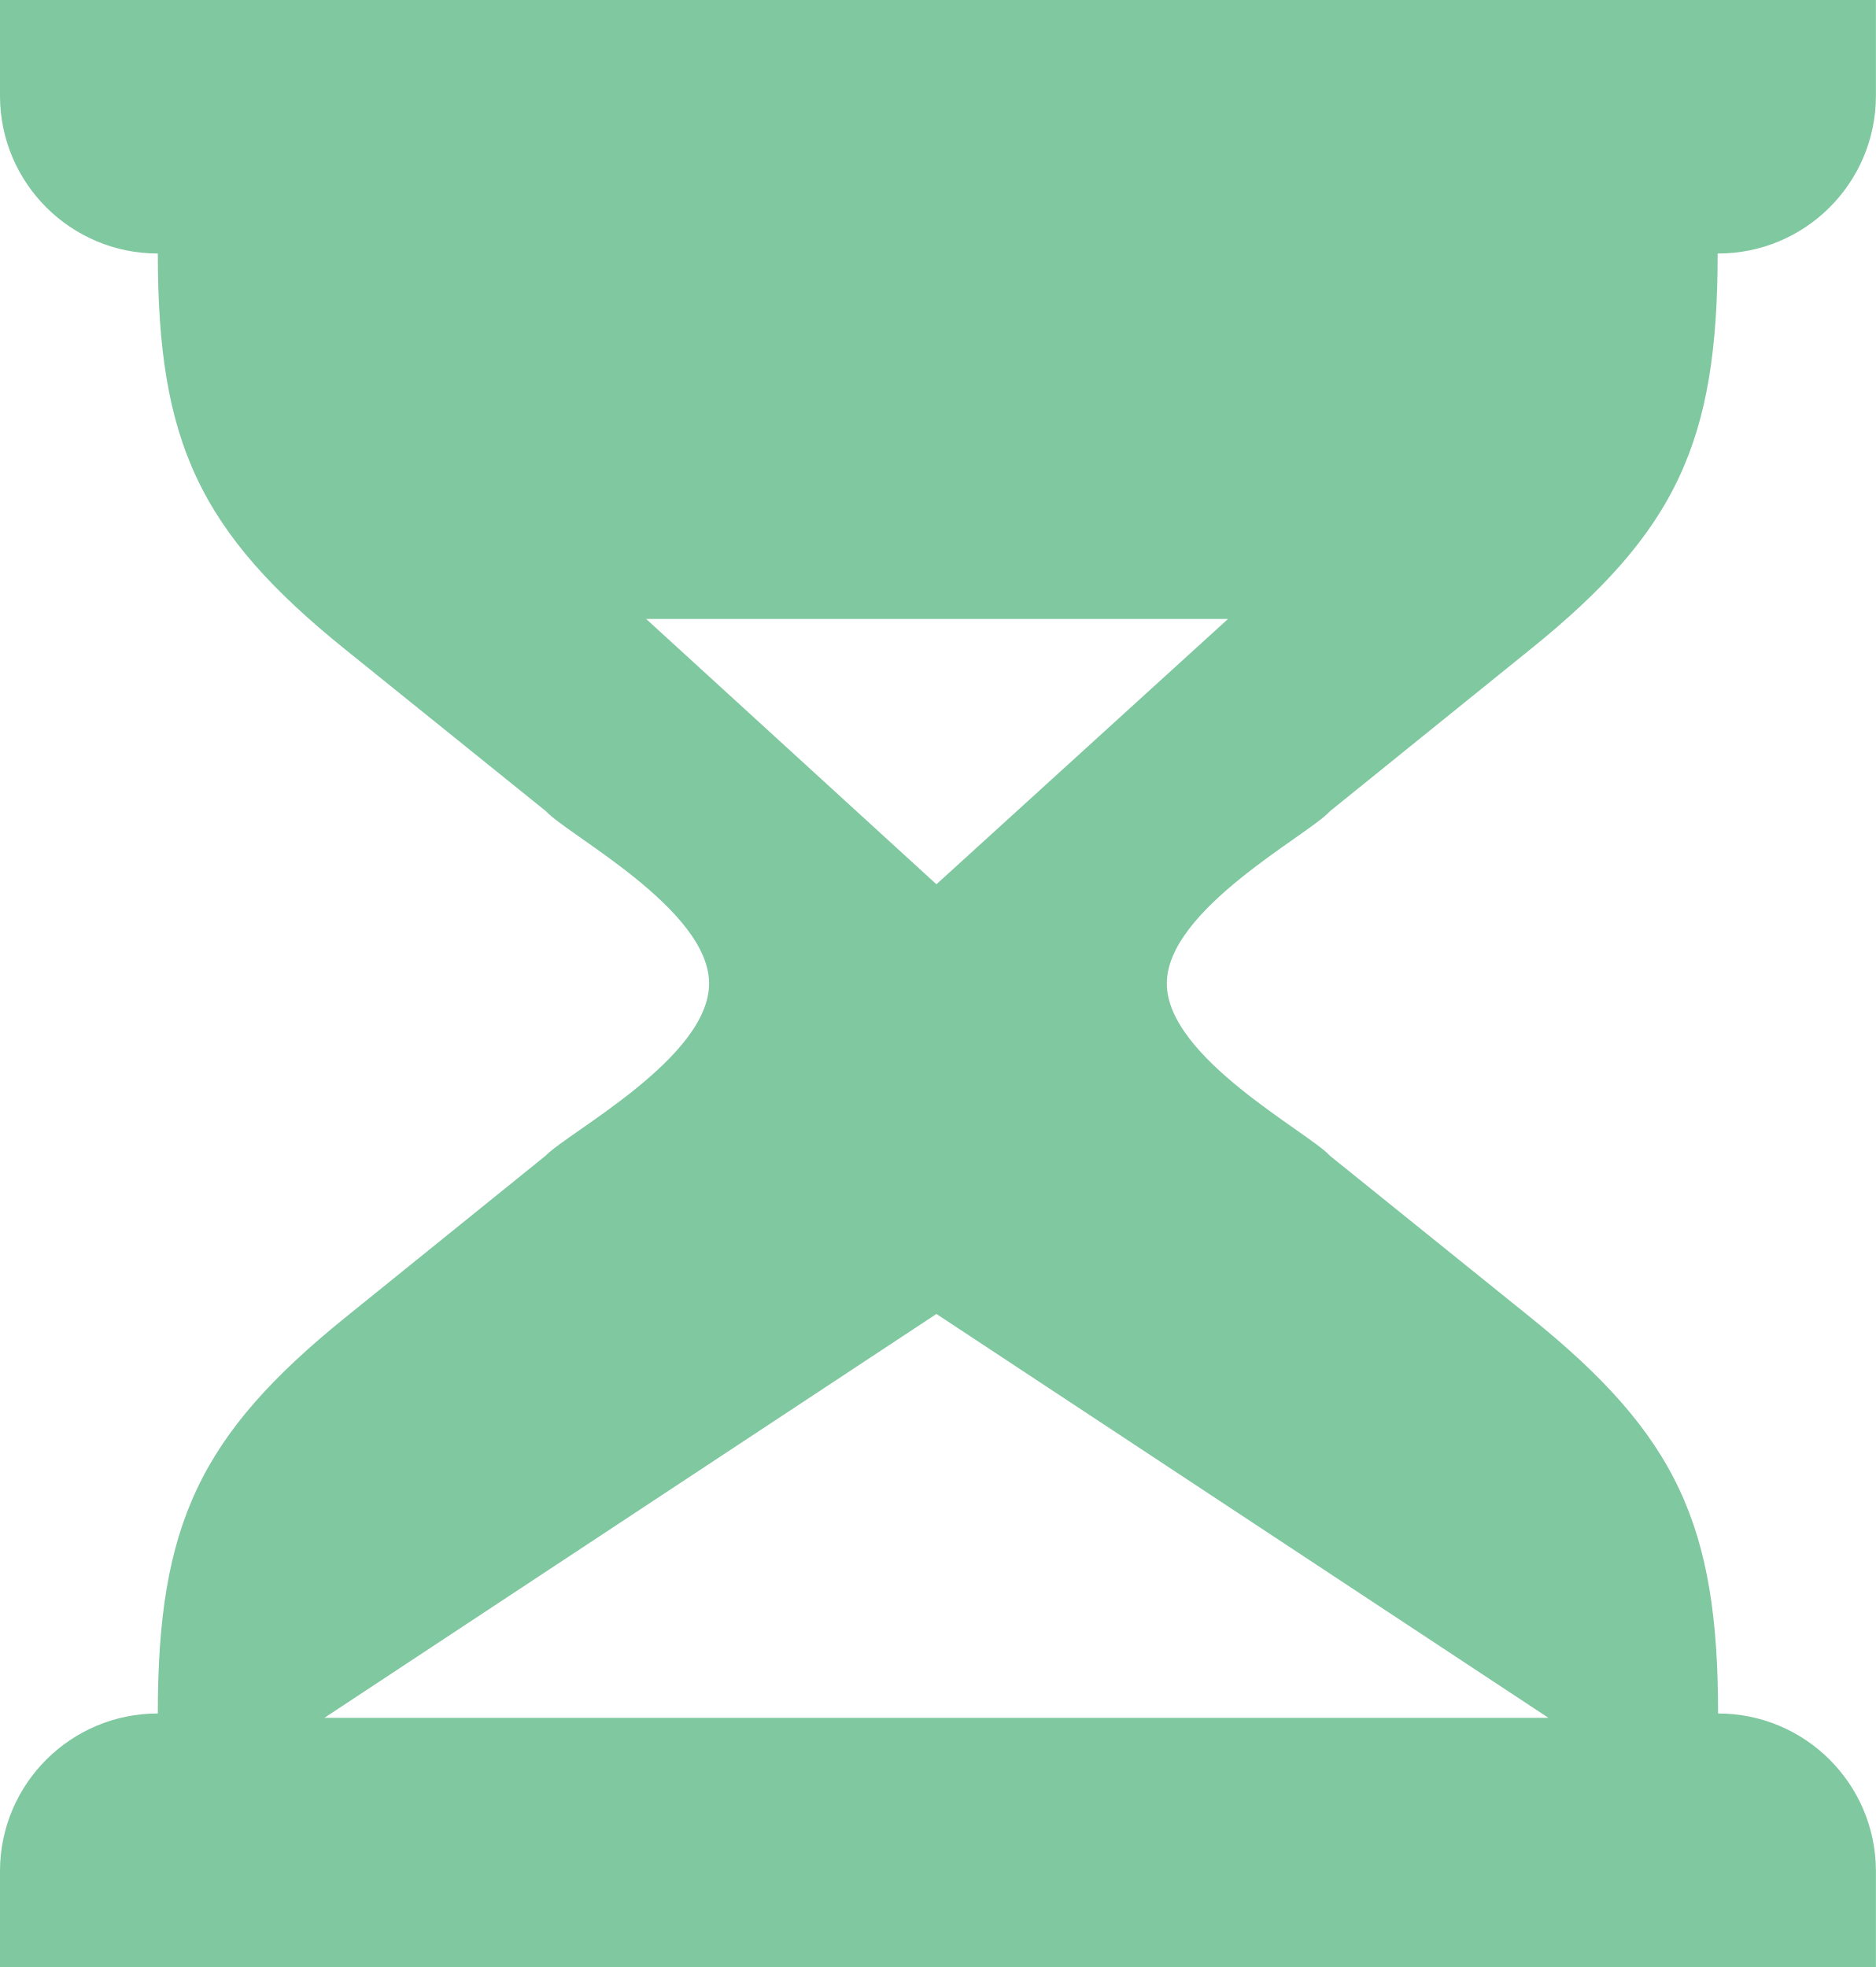
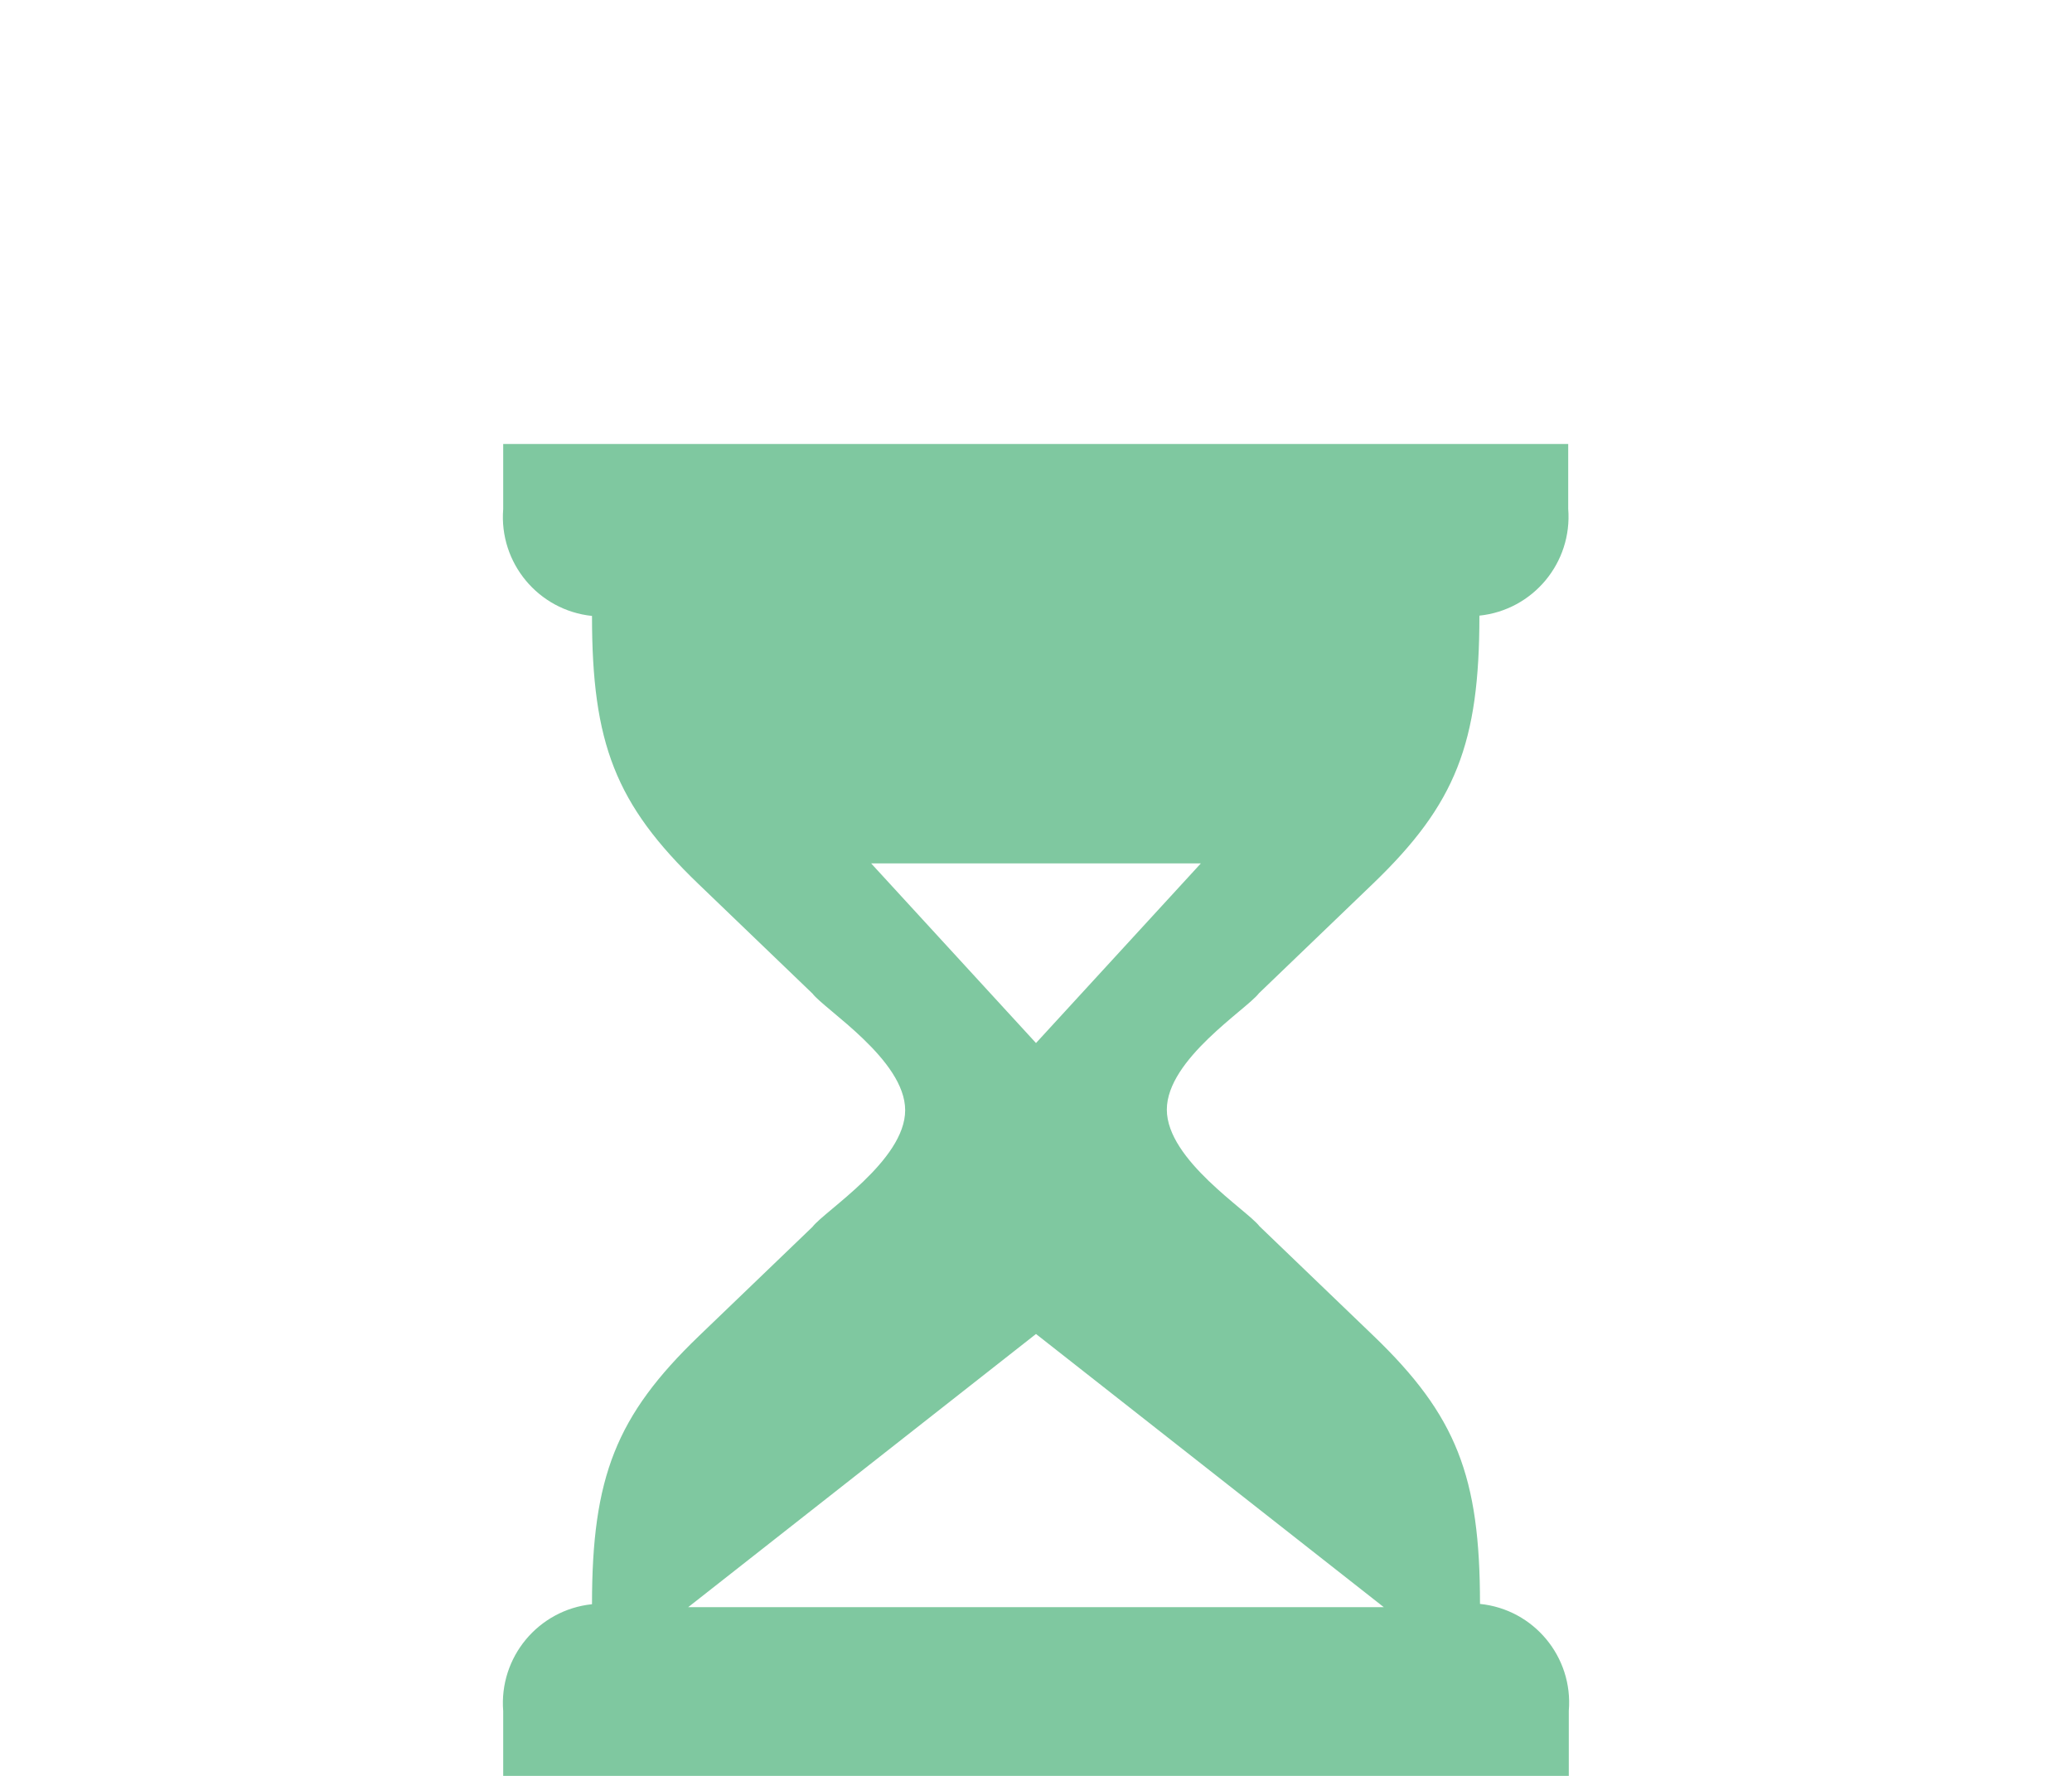
- <svg xmlns="http://www.w3.org/2000/svg" id="Layer_1" data-name="Layer 1" viewBox="0 0 42.91 45">
-   <path d="M30.42,18.56,35,14.86c3.35-2.7,4.29-4.76,4.29-9.06h0A3.61,3.61,0,0,0,42.91,2.2V0H0V2.2A3.61,3.61,0,0,0,3.61,5.8h0c0,4.3.94,6.36,4.29,9.06l4.59,3.7c.49.54,3.73,2.24,3.73,3.94S13,25.9,12.48,26.44L7.9,30.14c-3.34,2.7-4.29,4.76-4.29,9.06h0A3.61,3.61,0,0,0,0,42.8V45H42.91V42.8A3.61,3.61,0,0,0,39.3,39.2h0c0-4.3-.94-6.36-4.29-9.06l-4.59-3.7c-.49-.54-3.73-2.24-3.73-3.94S29.94,19.1,30.42,18.56Zm5,20.74h-28l14-9.24Zm-14-19.07-6.64-6.07H28.09Z" style="fill:#7fc8a0" />
+ <svg xmlns="http://www.w3.org/2000/svg" id="Layer_1" data-name="Layer 1" viewBox="0 0 70 60">
+   <path d="M42.53,33.56l3.85-3.7c2.81-2.7,3.6-4.76,3.6-9.06h0a3.36,3.36,0,0,0,3-3.61V15H17v2.2a3.36,3.36,0,0,0,3,3.61h0c0,4.3.79,6.36,3.6,9.06l3.85,3.7c.41.54,3.13,2.24,3.13,3.94s-2.72,3.4-3.13,3.94l-3.85,3.7C20.82,47.83,20,49.9,20,54.2h0a3.36,3.36,0,0,0-3,3.61V60H53V57.8a3.35,3.35,0,0,0-3-3.61h0c0-4.3-.79-6.36-3.6-9.06l-3.85-3.7c-.41-.54-3.13-2.24-3.13-3.94S42.12,34.1,42.53,33.56Zm4.22,20.74H23.25L35,45.07ZM35,35.24l-5.57-6.07H40.57Z" style="fill:#7fc8a0" />
</svg>
